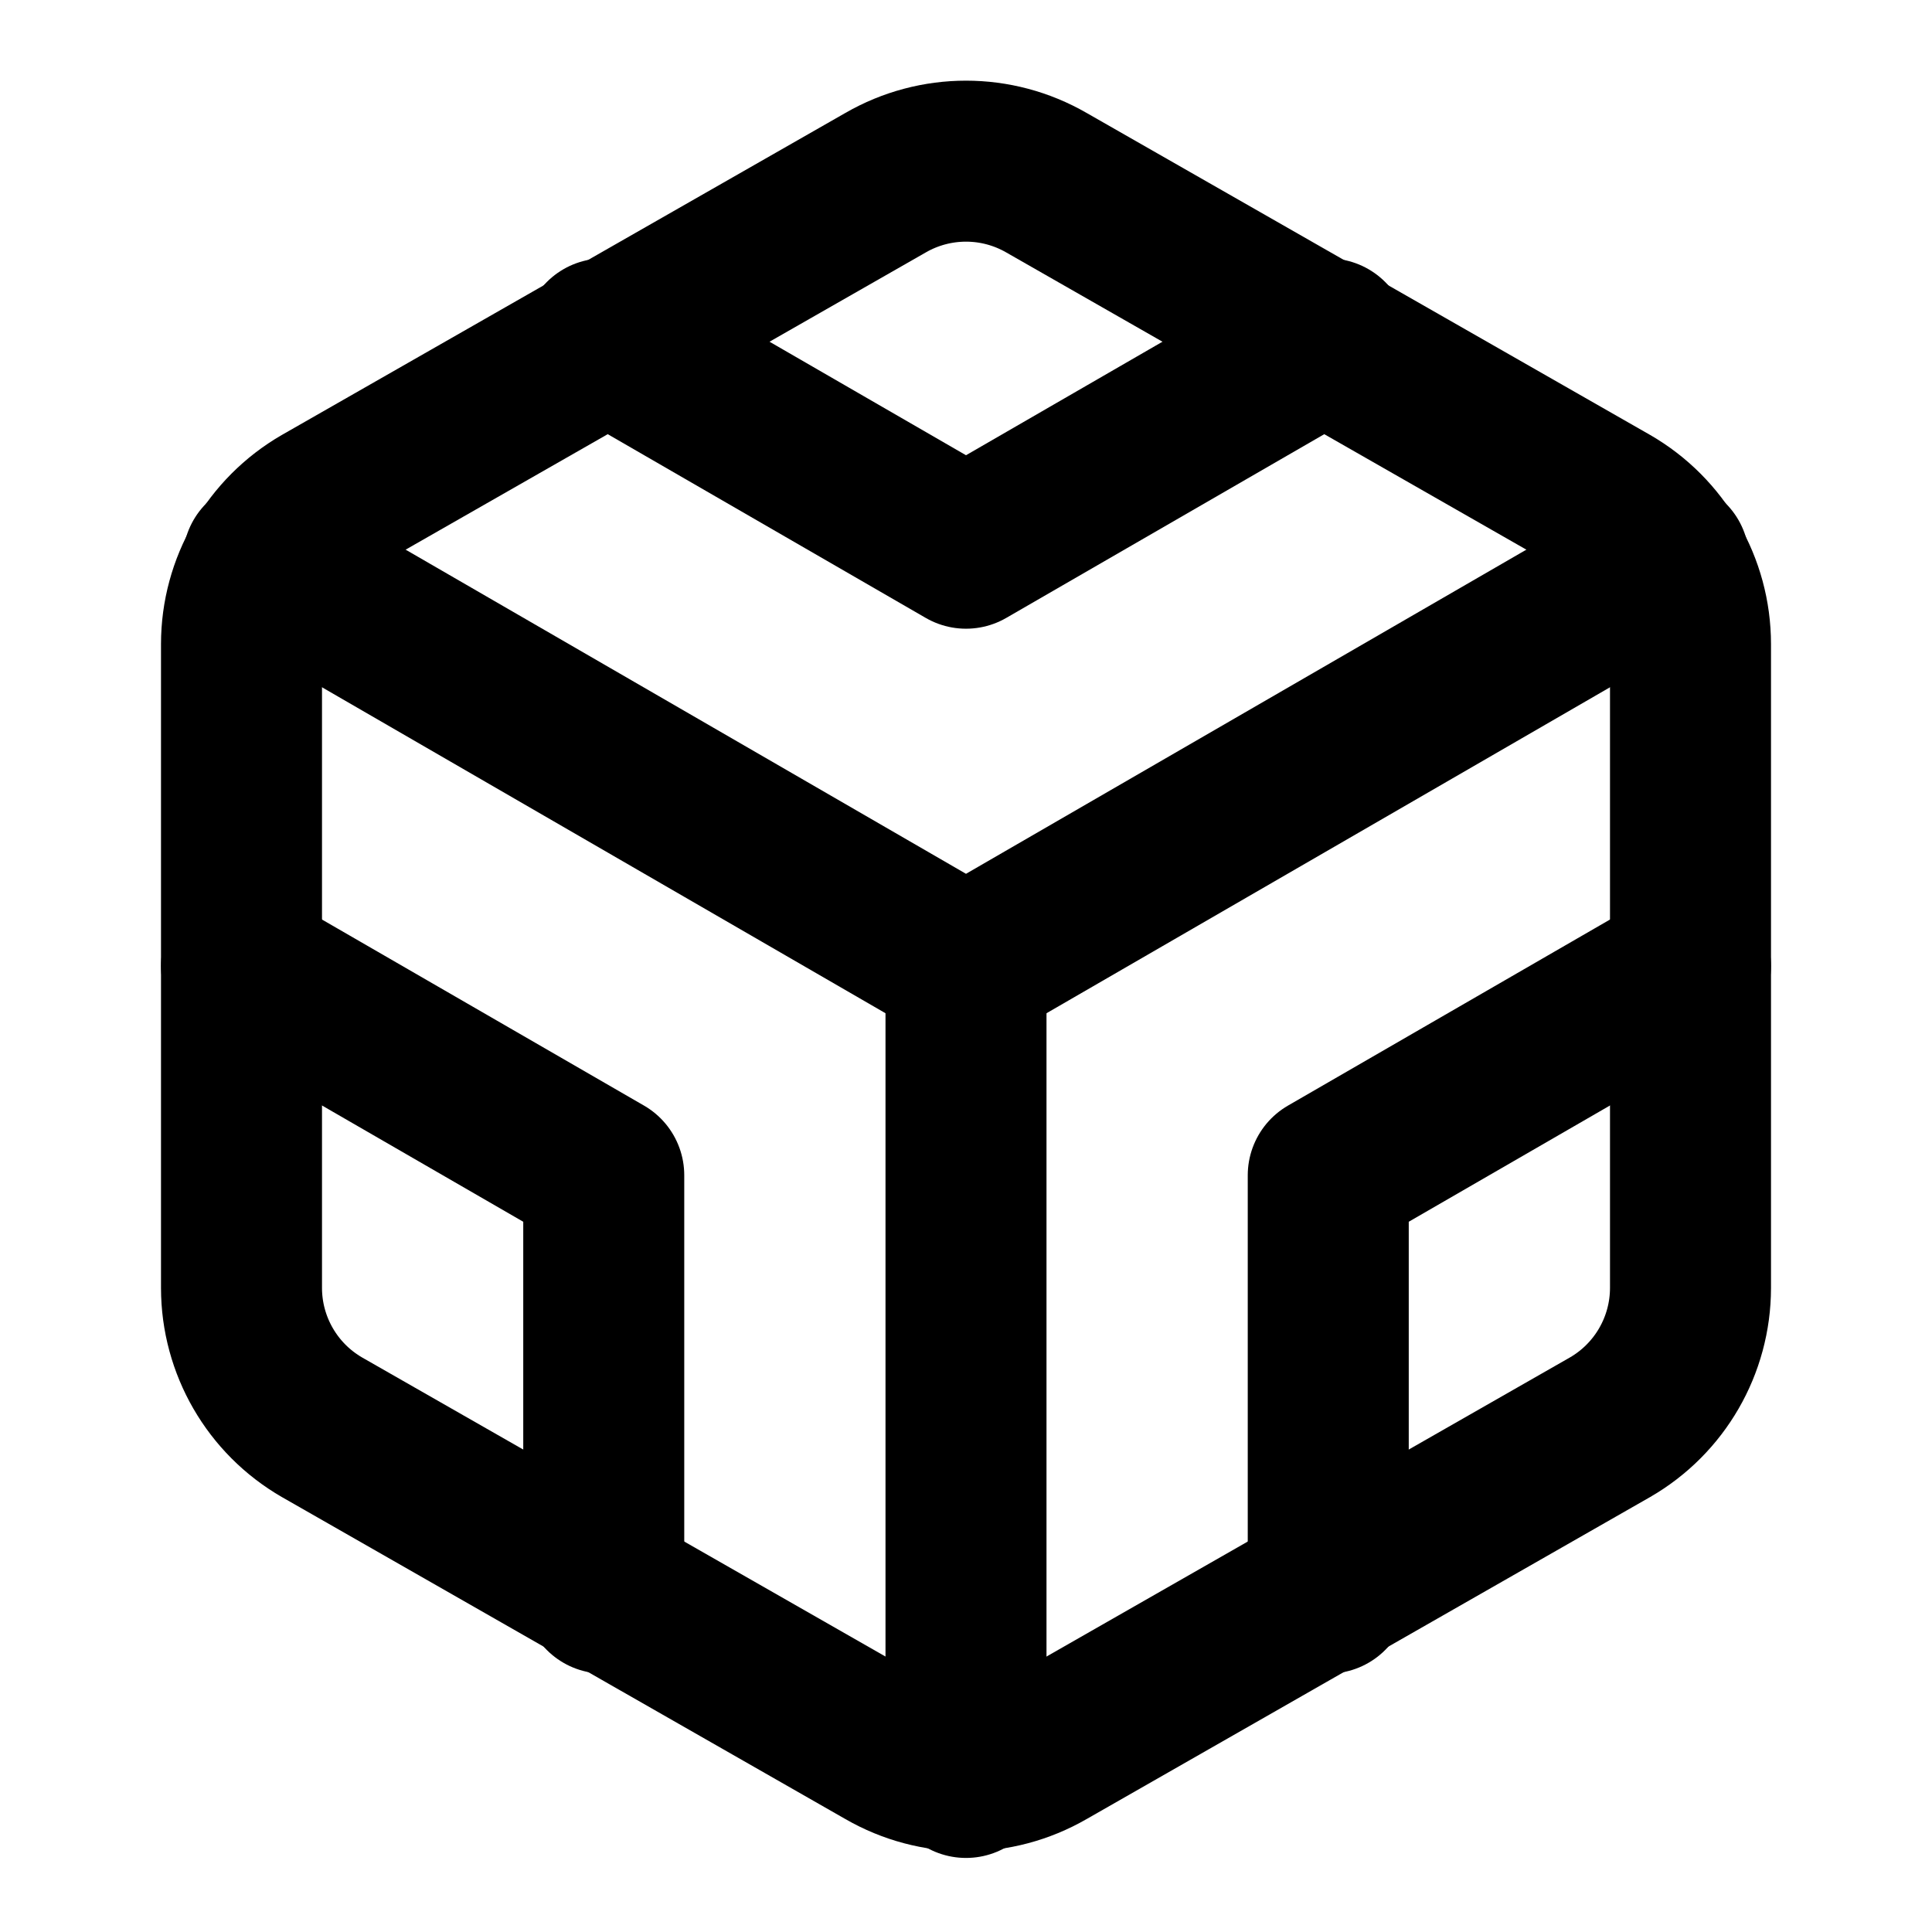
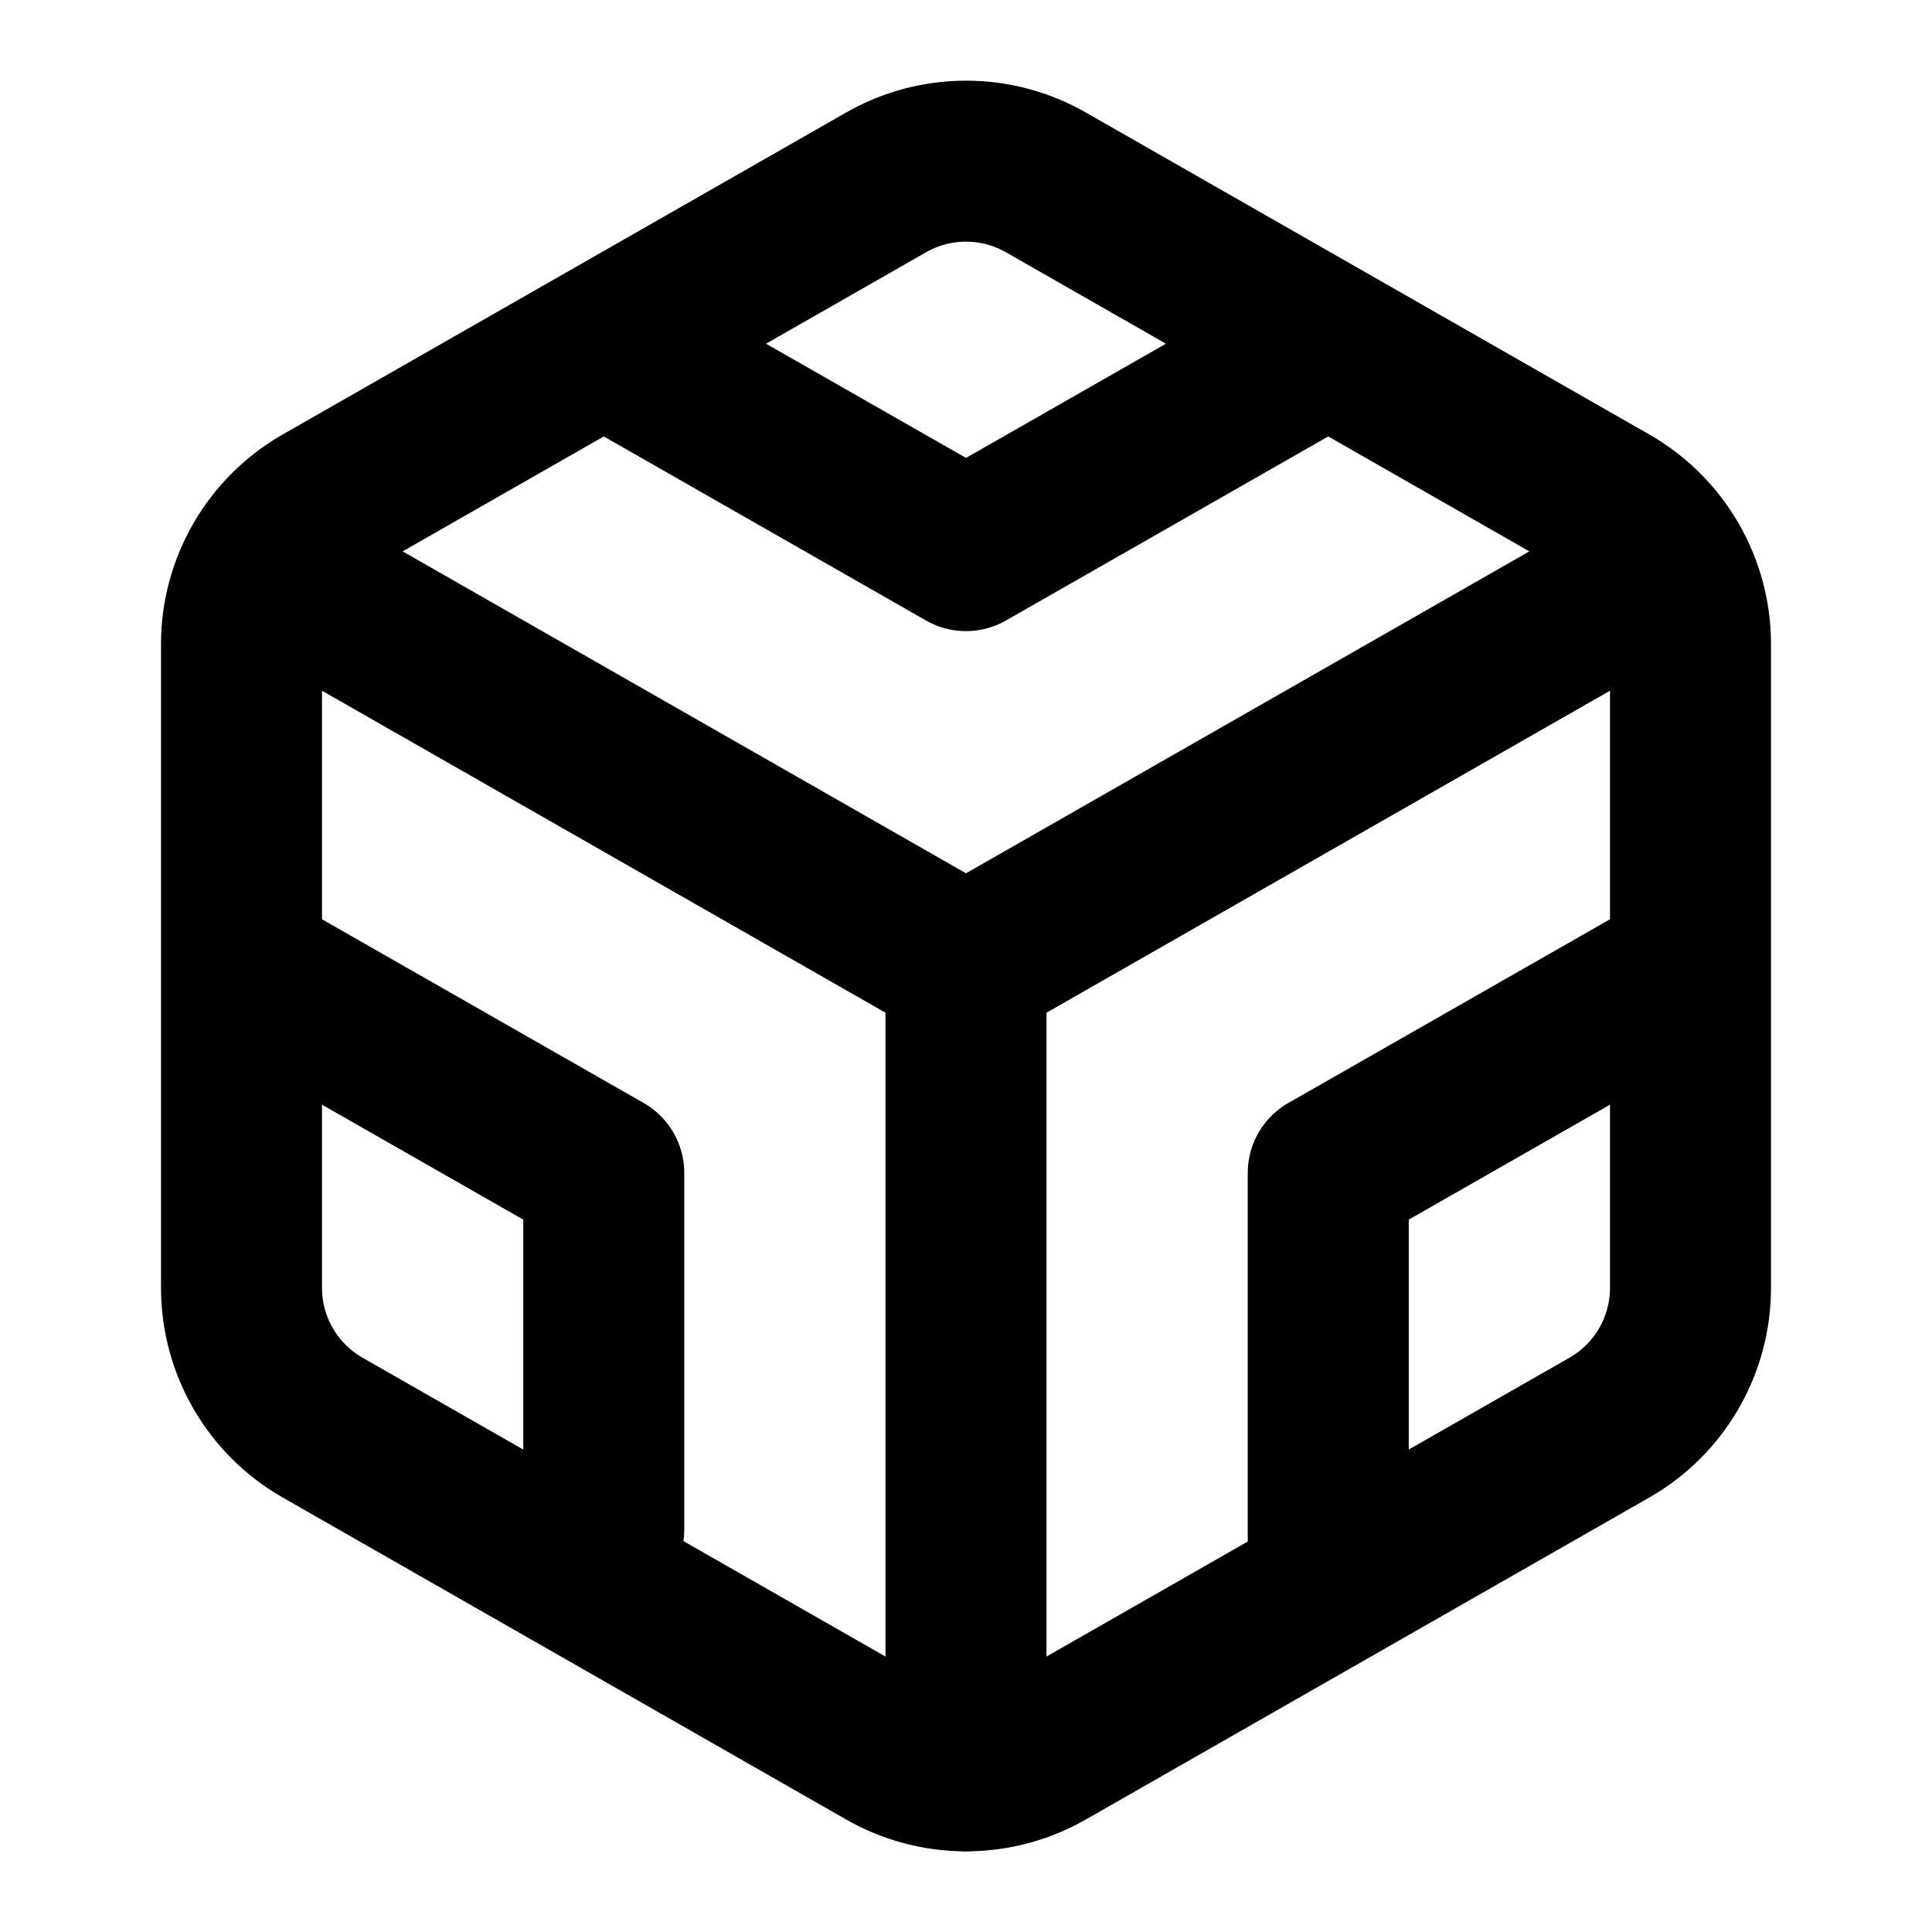
<svg xmlns="http://www.w3.org/2000/svg" width="24" height="24" viewBox="0 0 24 24" fill="none" stroke="currentColor" stroke-width="2" stroke-linecap="round" stroke-linejoin="round">
-   <path d="M21 16V8a2 2 0 0 0-1-1.73l-7-4a2 2 0 0 0-2 0l-7 4A2 2 0 0 0 3 8v8a2 2 0 0 0 1 1.73l7 4a2 2 0 0 0 2 0l7-4A2 2 0 0 0 21 16z" />
-   <polyline points="7.5 4.21 12 6.81 16.5 4.21" />
-   <polyline points="7.5 19.79 7.5 14.6 3 12" />
-   <polyline points="21 12 16.5 14.6 16.5 19.79" />
-   <polyline points="3.27 6.96 12 12.01 20.73 6.96" />
-   <line x1="12" y1="22.08" x2="12" y2="12" />
+   <path d="M4 6.27A2 2 0 003 8v8a2 2 0 001 1.73l7 4a2 2 0 002 0l7-4A2 2 0 0021 16V8a2 2 0 00-1-1.73l-7-4a2 2 0 00-2 0zM7.5 19V14.57L3 12m18 0-4.5 2.57v5m0-15.3-4.5 2.57-4.5-2.57M3.6 7.2 12 12v10V12l8.4-4.8" />
</svg>
